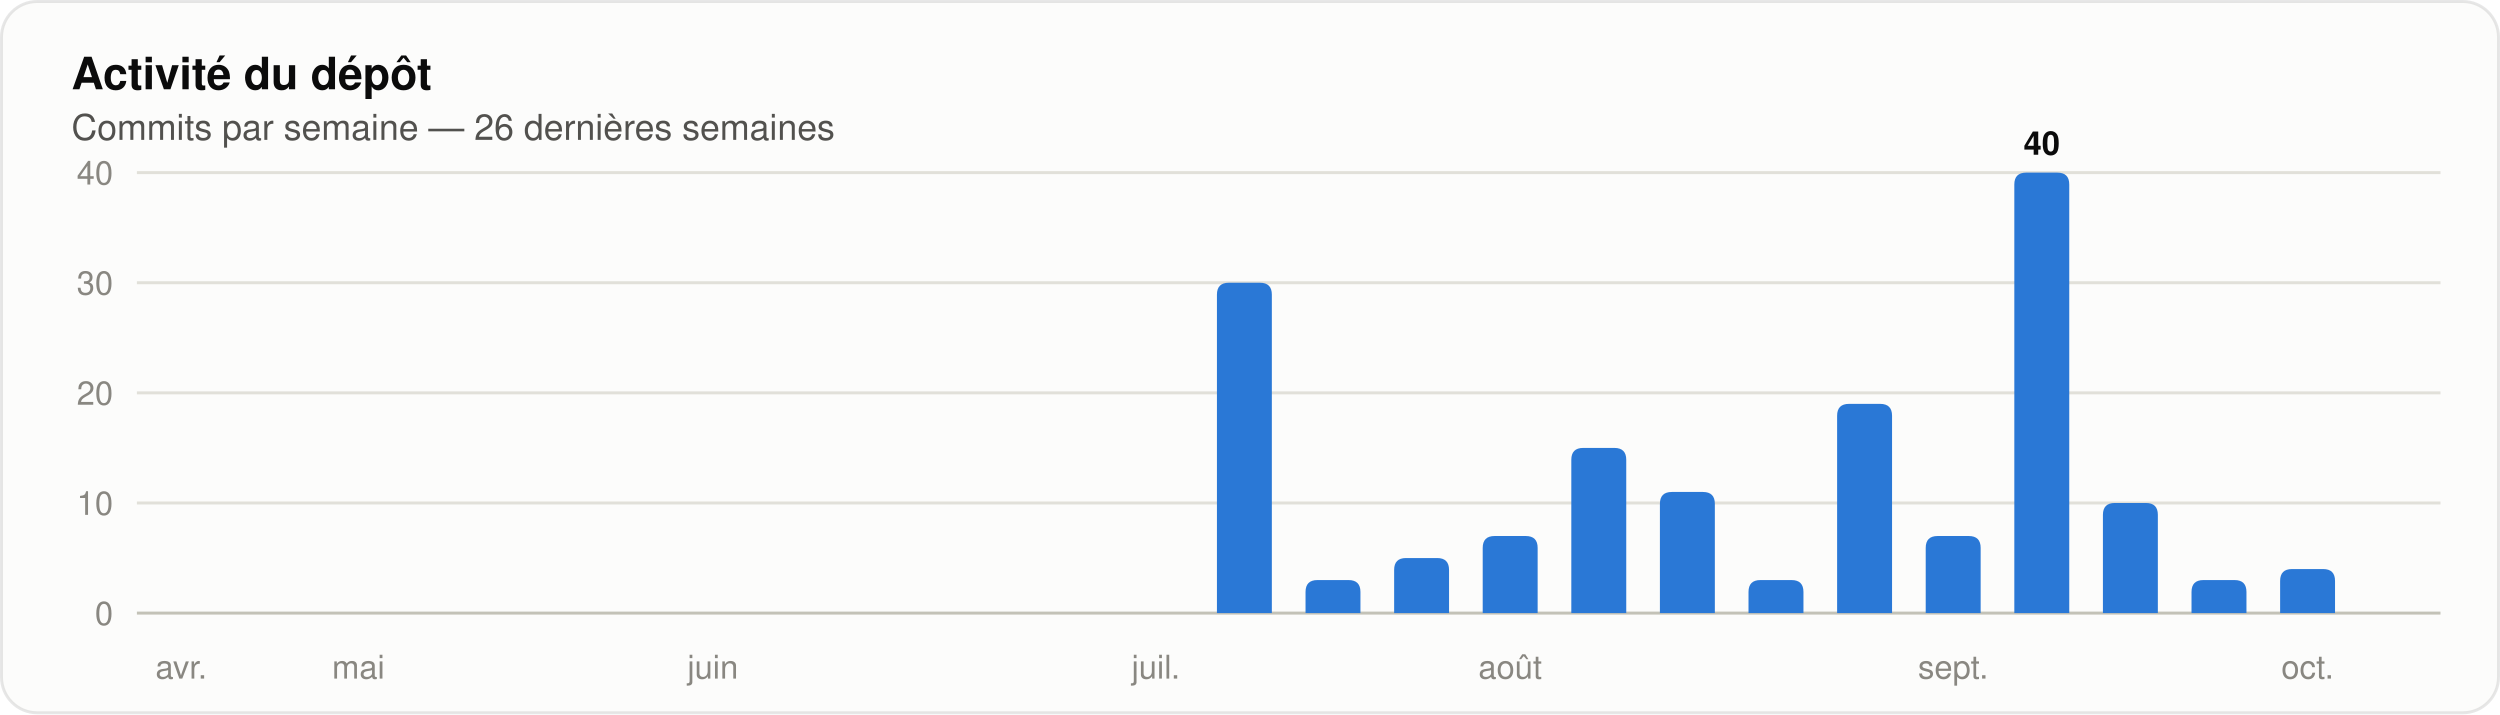
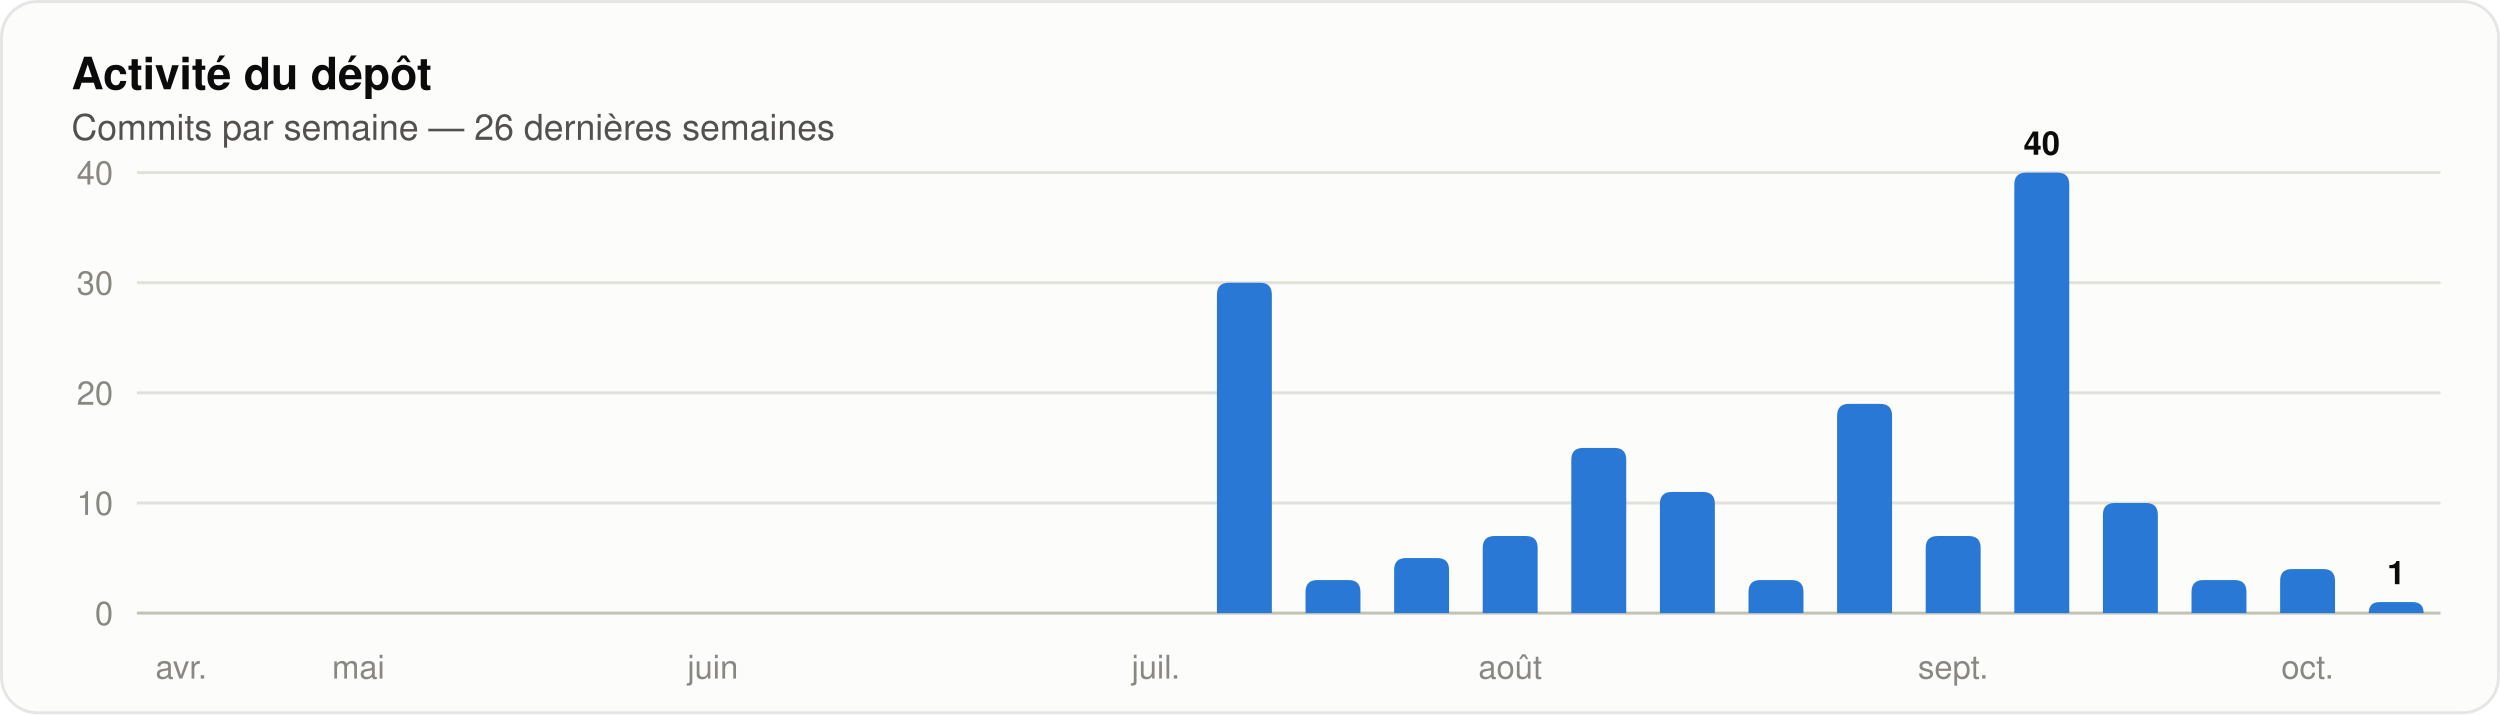
<svg xmlns="http://www.w3.org/2000/svg" width="840" height="240" viewBox="0 0 840 240" role="img" aria-label="Histogramme des commits par semaine sur les 26 dernières semaines" font-family="system-ui, 'Segoe UI', Ubuntu, Helvetica, Arial, sans-serif">
  <rect x="0.5" y="0.5" width="839" height="239" rx="12" fill="#fcfcfb" stroke="rgba(11,11,11,0.10)" />
  <text x="24" y="30" font-size="15" fill="#0b0b0b" font-weight="600">Activité du dépôt</text>
  <text x="24" y="47" font-size="12" fill="#52514e">Commits par semaine — 26 dernières semaines</text>
  <line x1="46" y1="206.0" x2="820" y2="206.0" stroke="#c3c2b7" stroke-width="1" />
  <text x="38" y="210" font-size="11" fill="#898781" text-anchor="end" font-variant-numeric="tabular-nums">0</text>
  <line x1="46" y1="169.0" x2="820" y2="169.0" stroke="#e1e0d9" stroke-width="1" />
  <text x="38" y="173" font-size="11" fill="#898781" text-anchor="end" font-variant-numeric="tabular-nums">10</text>
  <line x1="46" y1="132.0" x2="820" y2="132.0" stroke="#e1e0d9" stroke-width="1" />
  <text x="38" y="136" font-size="11" fill="#898781" text-anchor="end" font-variant-numeric="tabular-nums">20</text>
  <line x1="46" y1="95.0" x2="820" y2="95.0" stroke="#e1e0d9" stroke-width="1" />
  <text x="38" y="99" font-size="11" fill="#898781" text-anchor="end" font-variant-numeric="tabular-nums">30</text>
  <line x1="46" y1="58.0" x2="820" y2="58.0" stroke="#e1e0d9" stroke-width="1" />
  <text x="38" y="62" font-size="11" fill="#898781" text-anchor="end" font-variant-numeric="tabular-nums">40</text>
  <text x="60.885" y="228" font-size="11" fill="#898781" text-anchor="middle">avr.</text>
  <text x="120.423" y="228" font-size="11" fill="#898781" text-anchor="middle">mai</text>
  <text x="239.5" y="228" font-size="11" fill="#898781" text-anchor="middle">juin</text>
  <text x="388.346" y="228" font-size="11" fill="#898781" text-anchor="middle">juil.</text>
  <path d="M 408.89 206.00 V 99.00 Q 408.89 95.00 412.89 95.00 H 423.34 Q 427.34 95.00 427.34 99.00 V 206.00 Z" fill="#2a78d6" />
  <path d="M 438.66 206.00 V 198.90 Q 438.66 194.90 442.66 194.90 H 453.11 Q 457.11 194.90 457.11 198.90 V 206.00 Z" fill="#2a78d6" />
  <path d="M 468.43 206.00 V 191.50 Q 468.43 187.50 472.43 187.50 H 482.88 Q 486.88 187.50 486.88 191.50 V 206.00 Z" fill="#2a78d6" />
  <path d="M 498.19 206.00 V 184.10 Q 498.19 180.10 502.19 180.10 H 512.65 Q 516.65 180.10 516.65 184.10 V 206.00 Z" fill="#2a78d6" />
  <text x="507.423" y="228" font-size="11" fill="#898781" text-anchor="middle">août</text>
  <path d="M 527.96 206.00 V 154.50 Q 527.96 150.50 531.96 150.50 H 542.42 Q 546.42 150.50 546.42 154.50 V 206.00 Z" fill="#2a78d6" />
  <path d="M 557.73 206.00 V 169.30 Q 557.73 165.30 561.73 165.30 H 572.19 Q 576.19 165.30 576.19 169.30 V 206.00 Z" fill="#2a78d6" />
  <path d="M 587.50 206.00 V 198.90 Q 587.50 194.90 591.50 194.90 H 601.96 Q 605.96 194.90 605.96 198.90 V 206.00 Z" fill="#2a78d6" />
  <path d="M 617.27 206.00 V 139.70 Q 617.27 135.70 621.27 135.70 H 631.73 Q 635.73 135.70 635.73 139.70 V 206.00 Z" fill="#2a78d6" />
  <path d="M 647.04 206.00 V 184.10 Q 647.04 180.10 651.04 180.10 H 661.50 Q 665.50 180.10 665.50 184.10 V 206.00 Z" fill="#2a78d6" />
  <text x="656.269" y="228" font-size="11" fill="#898781" text-anchor="middle">sept.</text>
  <path d="M 676.81 206.00 V 62.00 Q 676.81 58.00 680.81 58.00 H 691.27 Q 695.27 58.00 695.27 62.00 V 206.00 Z" fill="#2a78d6" />
  <text x="686.038" y="52" font-size="11" fill="#0b0b0b" font-weight="600" text-anchor="middle">40</text>
  <path d="M 706.58 206.00 V 173.00 Q 706.58 169.00 710.58 169.00 H 721.04 Q 725.04 169.00 725.04 173.00 V 206.00 Z" fill="#2a78d6" />
  <path d="M 736.35 206.00 V 198.90 Q 736.35 194.90 740.35 194.90 H 750.81 Q 754.81 194.90 754.81 198.90 V 206.00 Z" fill="#2a78d6" />
  <path d="M 766.12 206.00 V 195.20 Q 766.12 191.20 770.12 191.20 H 780.57 Q 784.57 191.20 784.57 195.20 V 206.00 Z" fill="#2a78d6" />
  <text x="775.346" y="228" font-size="11" fill="#898781" text-anchor="middle">oct.</text>
+   <path d="M 795.89 206.00 V 206.00 Q 795.89 202.30 799.59 202.30 H 810.64 Q 814.34 202.30 814.34 206.00 V 206.00 Z" fill="#2a78d6" />
+   <text x="805.115" y="196.3" font-size="11" fill="#0b0b0b" font-weight="600" text-anchor="middle">1</text>
</svg>
